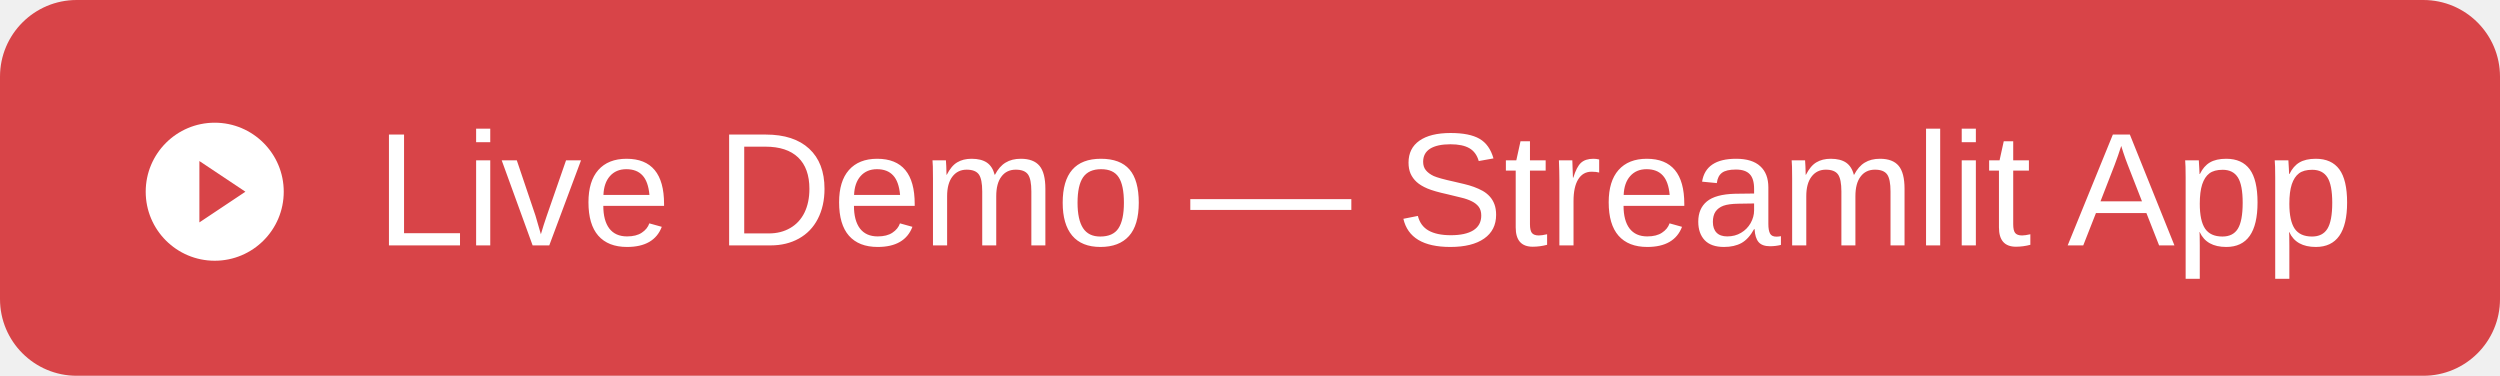
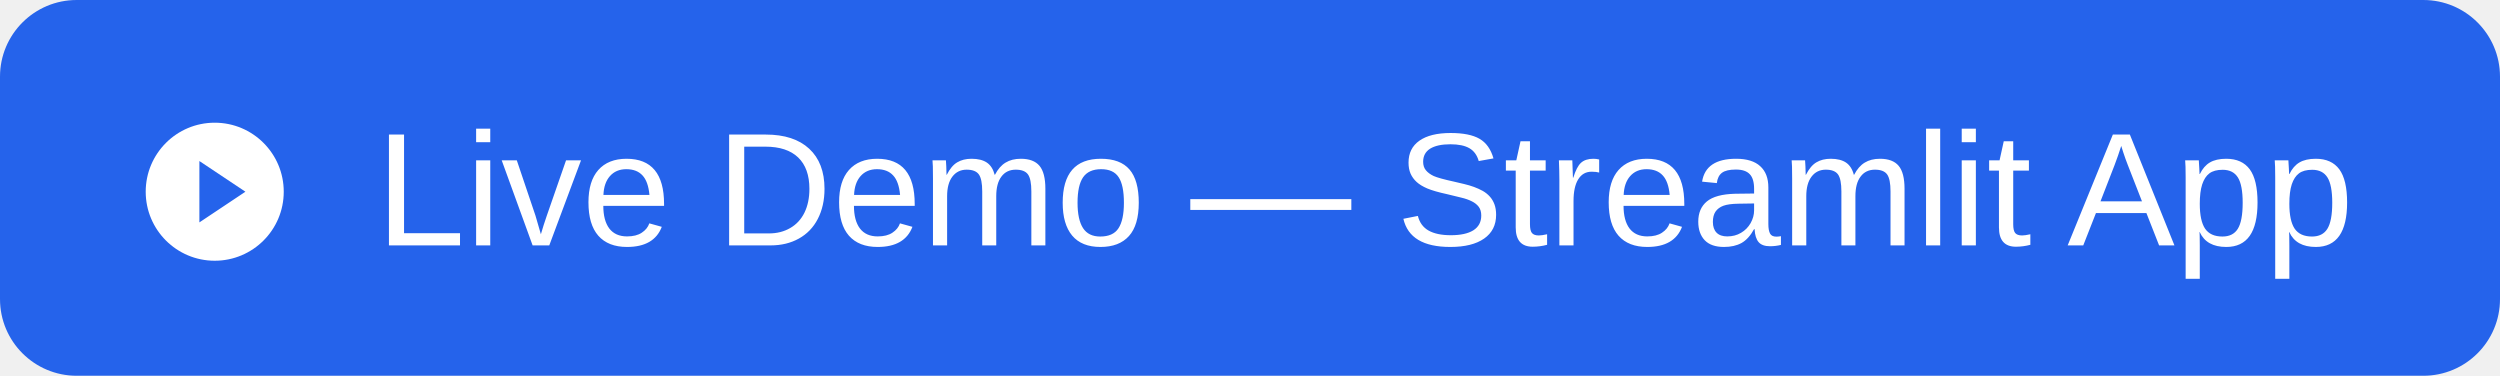
<svg xmlns="http://www.w3.org/2000/svg" width="326" height="49" viewBox="0 0 326 49">
-   <rect width="326" height="49" rx="10" fill="#D84448" />
+   <rect width="326" height="49" rx="10" fill="#2563EB" />
  <circle cx="28" cy="25" r="9" fill="white" />
-   <path d="m26 21 6 4-6 4z" fill="#D84448" />
+   <path d="m26 21 6 4-6 4z" fill="#2563EB" />
  <text x="49" y="32" font-family="Arial,sans-serif" font-size="21" fill="white">Live Demo — Streamlit App</text>
</svg>
